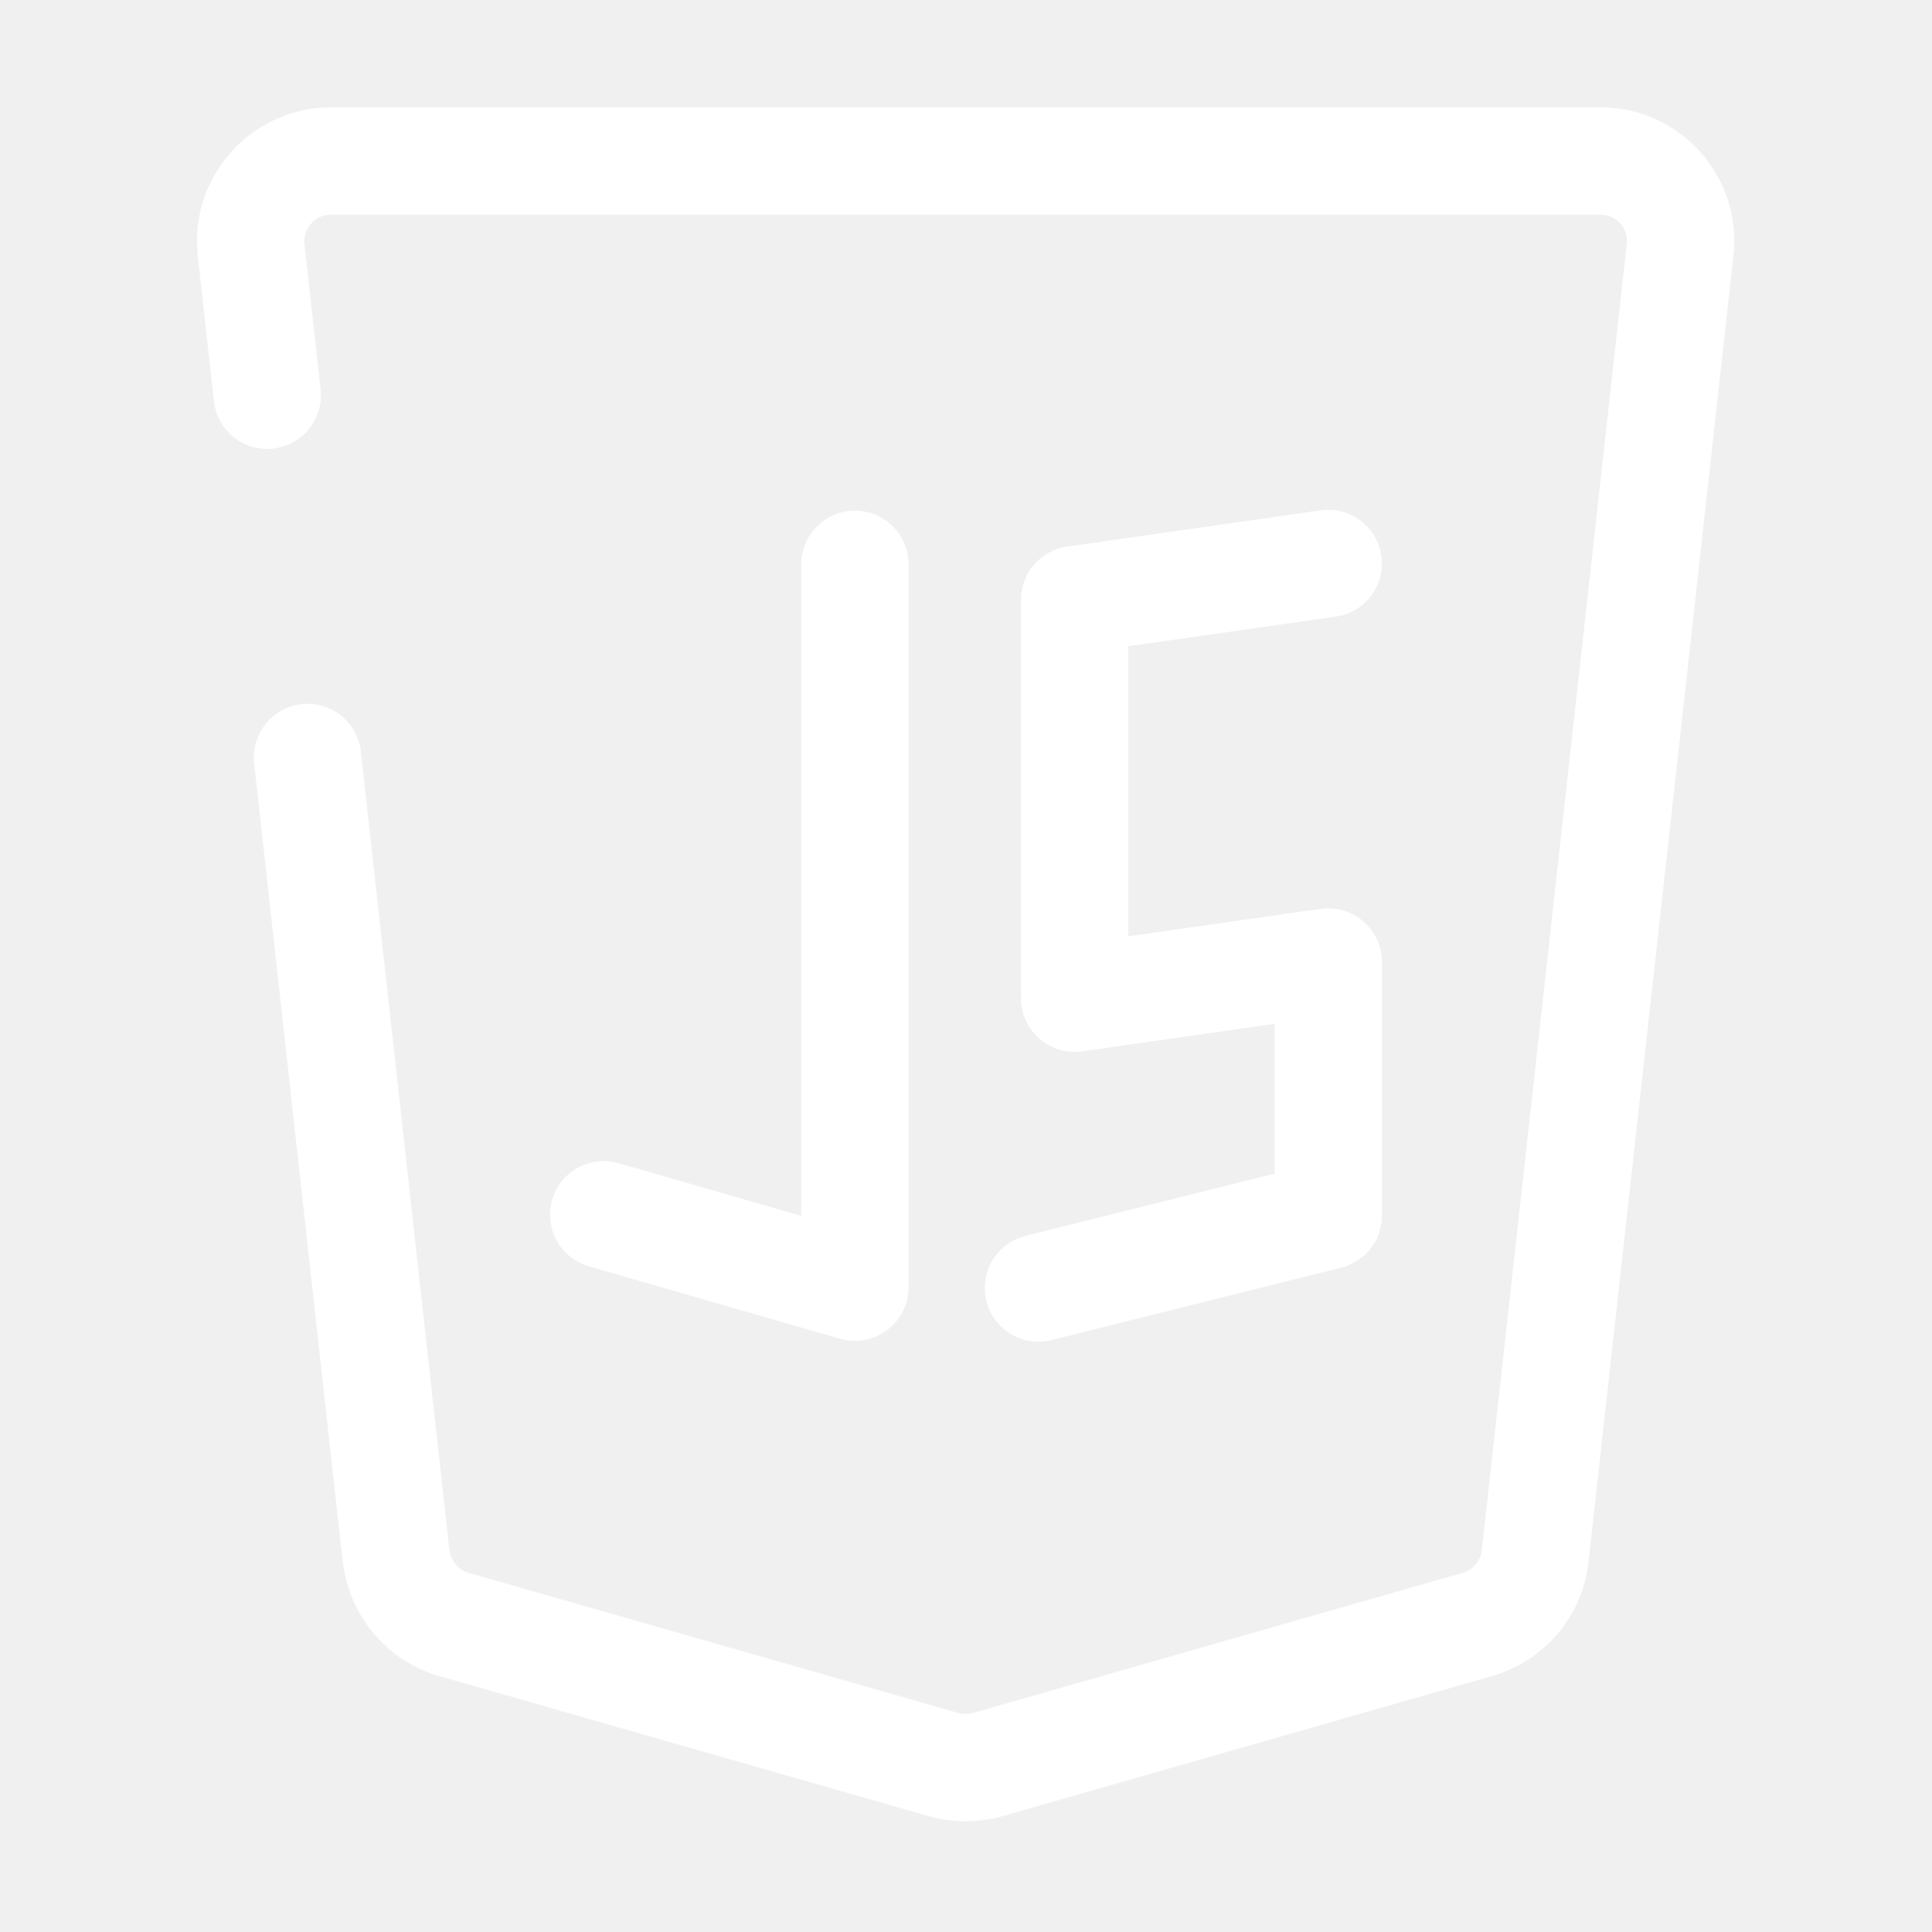
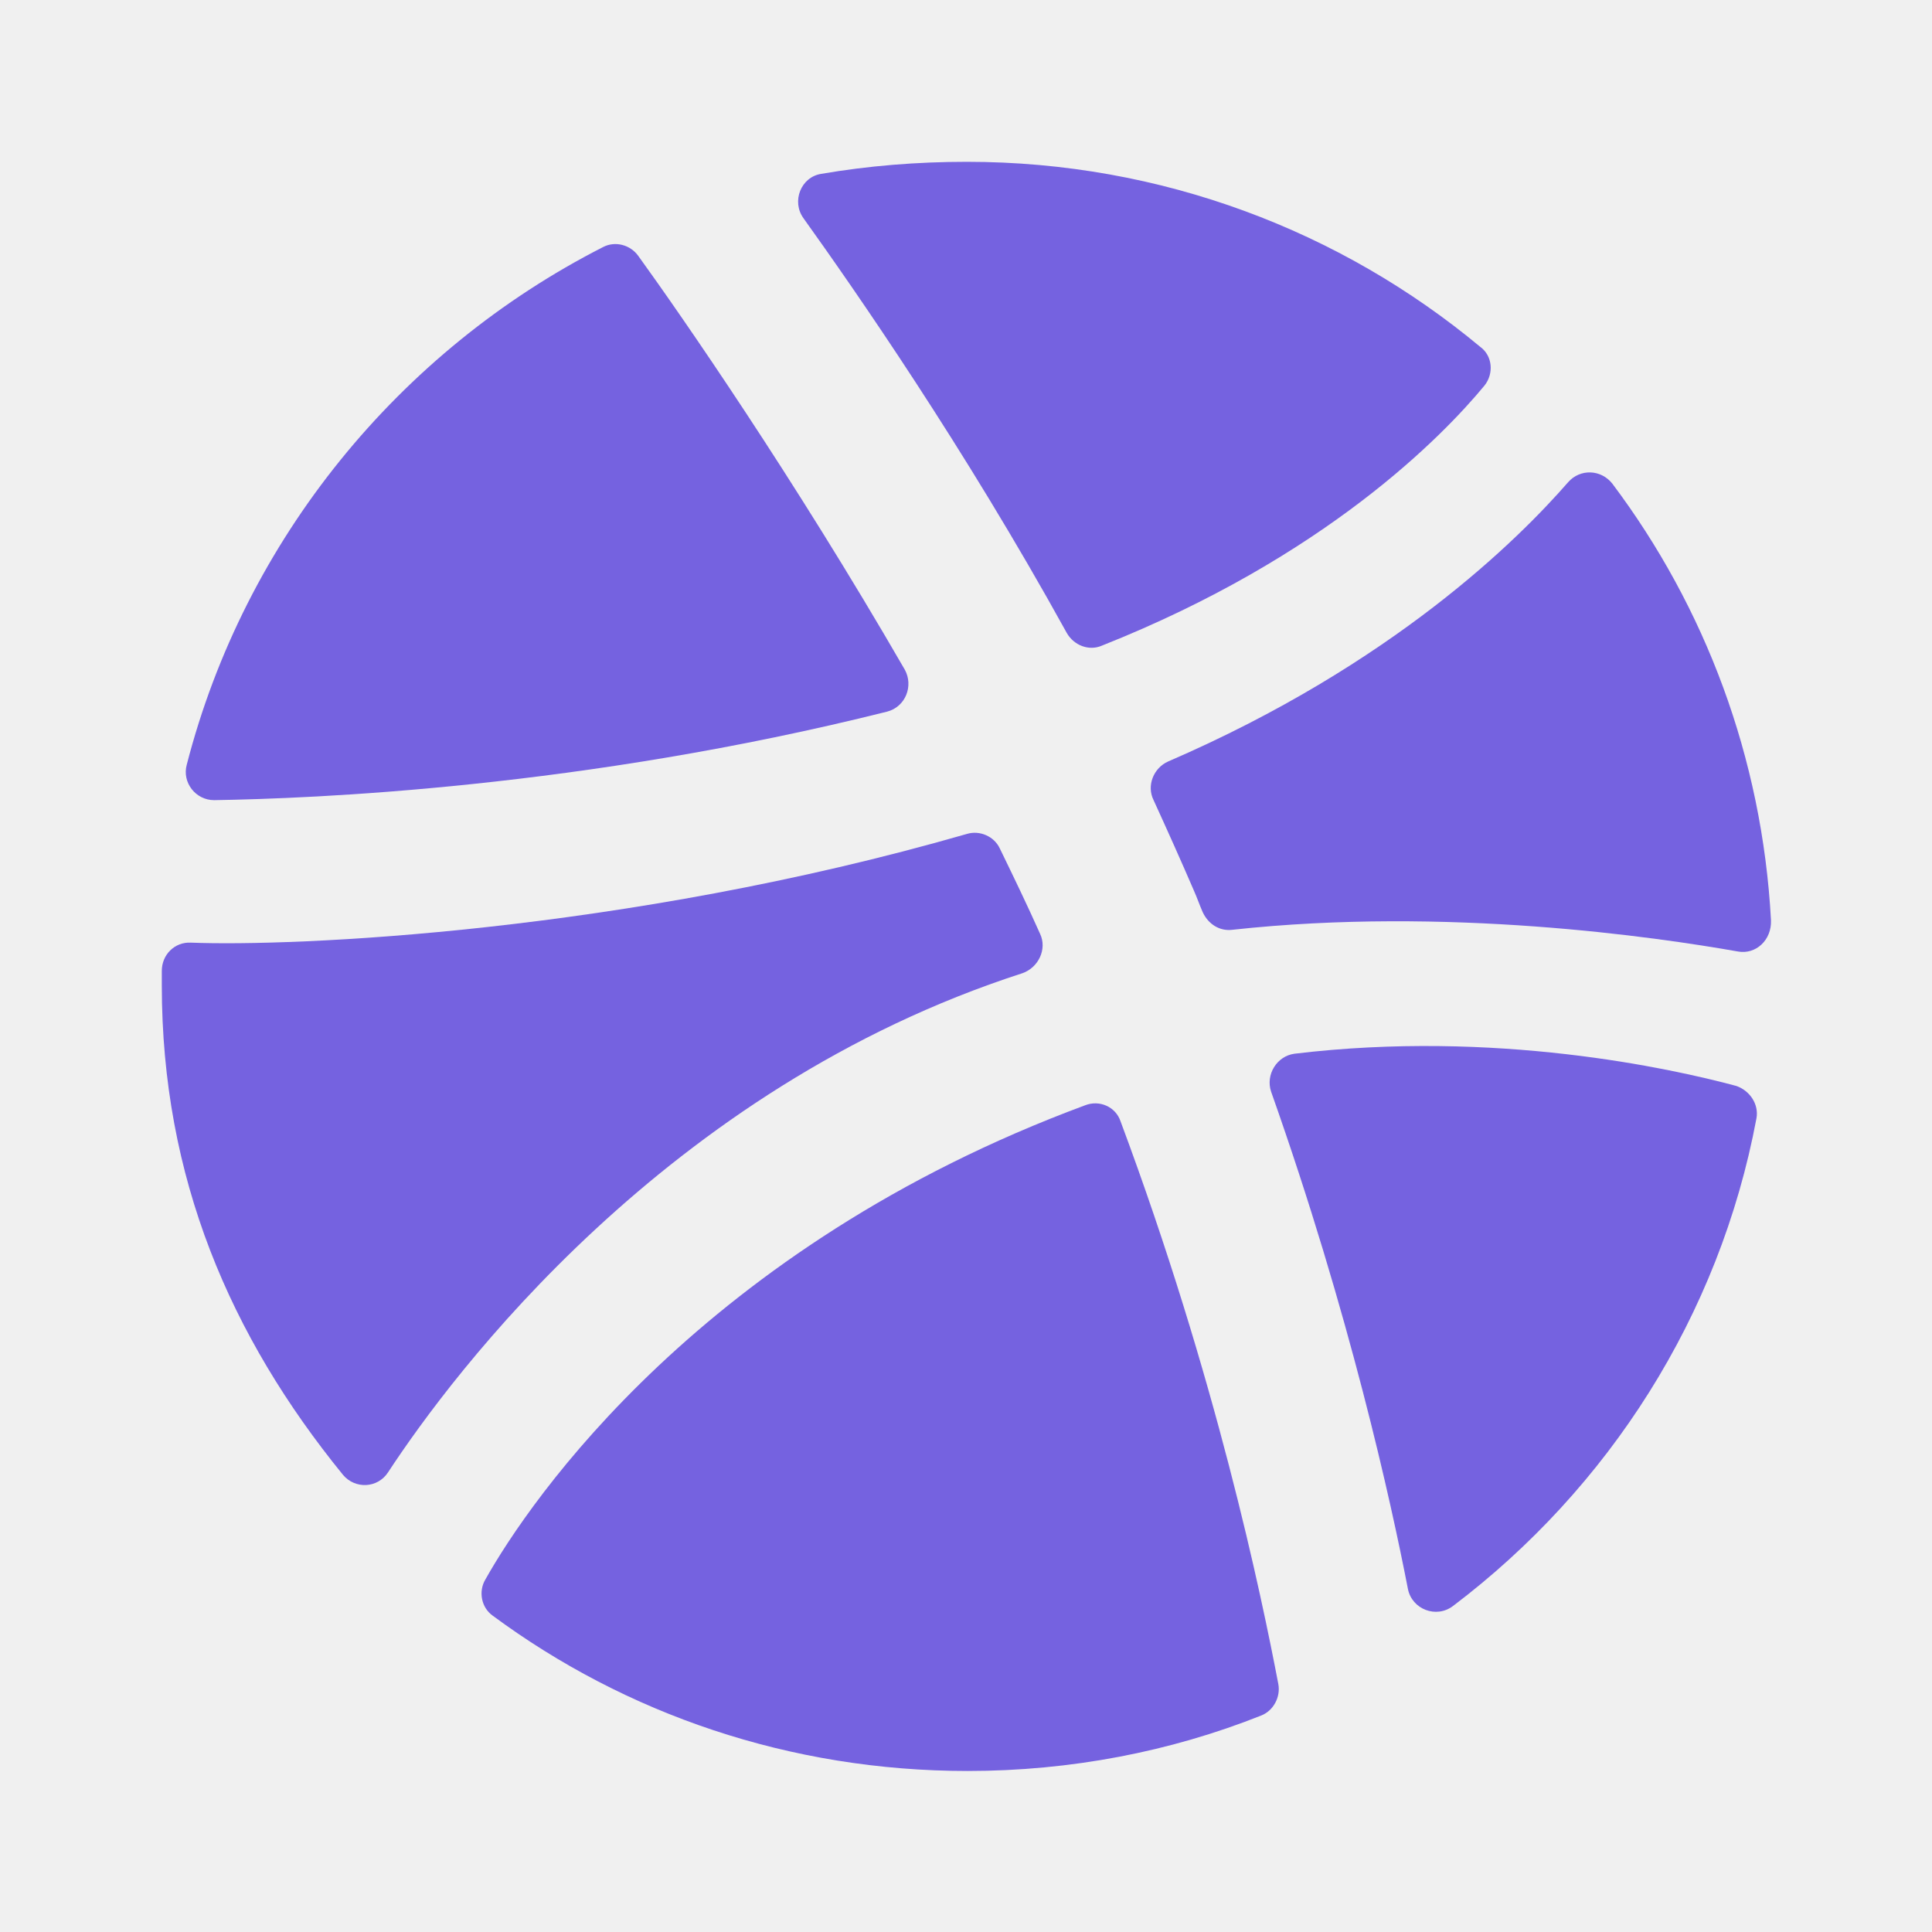
- <svg xmlns="http://www.w3.org/2000/svg" width="54" height="54" viewBox="0 0 54 54" fill="none">
-   <path d="M23.895 15.773V35.977L16.875 33.953" stroke="white" stroke-width="3" stroke-miterlimit="10" stroke-linecap="round" stroke-linejoin="round" />
-   <path d="M37.125 15.75L30.037 16.762V27.9L37.125 26.887V33.975L29.025 36" stroke="white" stroke-width="3" stroke-miterlimit="10" stroke-linecap="round" stroke-linejoin="round" />
-   <path d="M7.47 11.047L7.02 6.997C6.863 5.67 7.92 4.5 9.248 4.5H44.73C46.08 4.5 47.115 5.67 46.958 6.997L42.908 43.492C42.818 44.392 42.165 45.157 41.288 45.405L27.608 49.32C27.203 49.432 26.775 49.432 26.37 49.32L12.69 45.405C11.813 45.157 11.182 44.392 11.07 43.492L8.595 21.172" stroke="white" stroke-width="3" stroke-miterlimit="10" stroke-linecap="round" stroke-linejoin="round" />
+ <svg xmlns="http://www.w3.org/2000/svg" width="32" height="32" viewBox="0 0 32 32" fill="none">
+   <path fill-rule="evenodd" clip-rule="evenodd" d="M21.173 27.893C21.213 28.107 21.093 28.333 20.893 28.413C19.387 29.013 17.733 29.333 16.027 29.333C13.08 29.333 10.36 28.387 8.16 26.76C7.973 26.627 7.92 26.36 8.04 26.16C8.773 24.853 11.64 20.653 17.973 18.307C18.213 18.213 18.48 18.333 18.56 18.573C20.147 22.827 20.893 26.427 21.173 27.893Z" fill="#7562E0" />
+   <path fill-rule="evenodd" clip-rule="evenodd" d="M29.093 18.52C28.48 21.8 26.64 24.653 24.067 26.6C23.787 26.813 23.387 26.653 23.32 26.32C23.04 24.88 22.36 21.773 21.053 18.08C20.96 17.8 21.147 17.493 21.44 17.453C24.76 17.053 27.667 17.693 28.76 17.987C28.987 18.067 29.133 18.293 29.093 18.52Z" fill="#7562E0" />
+   <path fill-rule="evenodd" clip-rule="evenodd" d="M28.787 15.76C27.427 15.52 23.96 15.013 20.413 15.4C20.2 15.427 20.013 15.307 19.92 15.107C19.867 14.987 19.827 14.867 19.773 14.747C19.56 14.253 19.333 13.747 19.107 13.253C18.987 13.013 19.107 12.72 19.347 12.613C23.08 11 25.16 8.92 25.973 7.987C26.173 7.76 26.52 7.773 26.707 8.013C28.24 10.053 29.187 12.547 29.333 15.24C29.347 15.573 29.08 15.813 28.787 15.76Z" fill="#7562E0" />
+   <path fill-rule="evenodd" clip-rule="evenodd" d="M24.587 6.387C23.893 7.227 21.947 9.227 18.253 10.693C18.04 10.787 17.787 10.693 17.667 10.48C15.96 7.387 14.147 4.787 13.307 3.613C13.107 3.333 13.267 2.933 13.6 2.88C14.373 2.747 15.187 2.68 16.013 2.68C19.24 2.68 22.213 3.827 24.52 5.747C24.72 5.893 24.747 6.187 24.587 6.387Z" fill="#7562E0" />
+   <path fill-rule="evenodd" clip-rule="evenodd" d="M14.693 11.787C9.64 13.053 5.173 13.227 3.547 13.253C3.24 13.253 3.013 12.96 3.093 12.667C4.053 8.933 6.613 5.813 9.987 4.093C10.187 3.987 10.44 4.053 10.573 4.24C11.267 5.2 13.147 7.907 14.987 11.093C15.133 11.36 15 11.707 14.693 11.787Z" fill="#7562E0" />
+   <path fill-rule="evenodd" clip-rule="evenodd" d="M17.227 15.467C17.347 15.72 17.2 16.027 16.933 16.12C11.027 18.027 7.493 22.76 6.427 24.387C6.253 24.653 5.88 24.667 5.68 24.427C3.813 22.133 2.68 19.507 2.68 16.32V16.08C2.68 15.813 2.893 15.6 3.16 15.613C4.84 15.68 10.32 15.453 16.013 13.813C16.227 13.747 16.467 13.853 16.56 14.053C16.787 14.52 17.013 14.987 17.227 15.467Z" fill="#7562E0" />
</svg>
